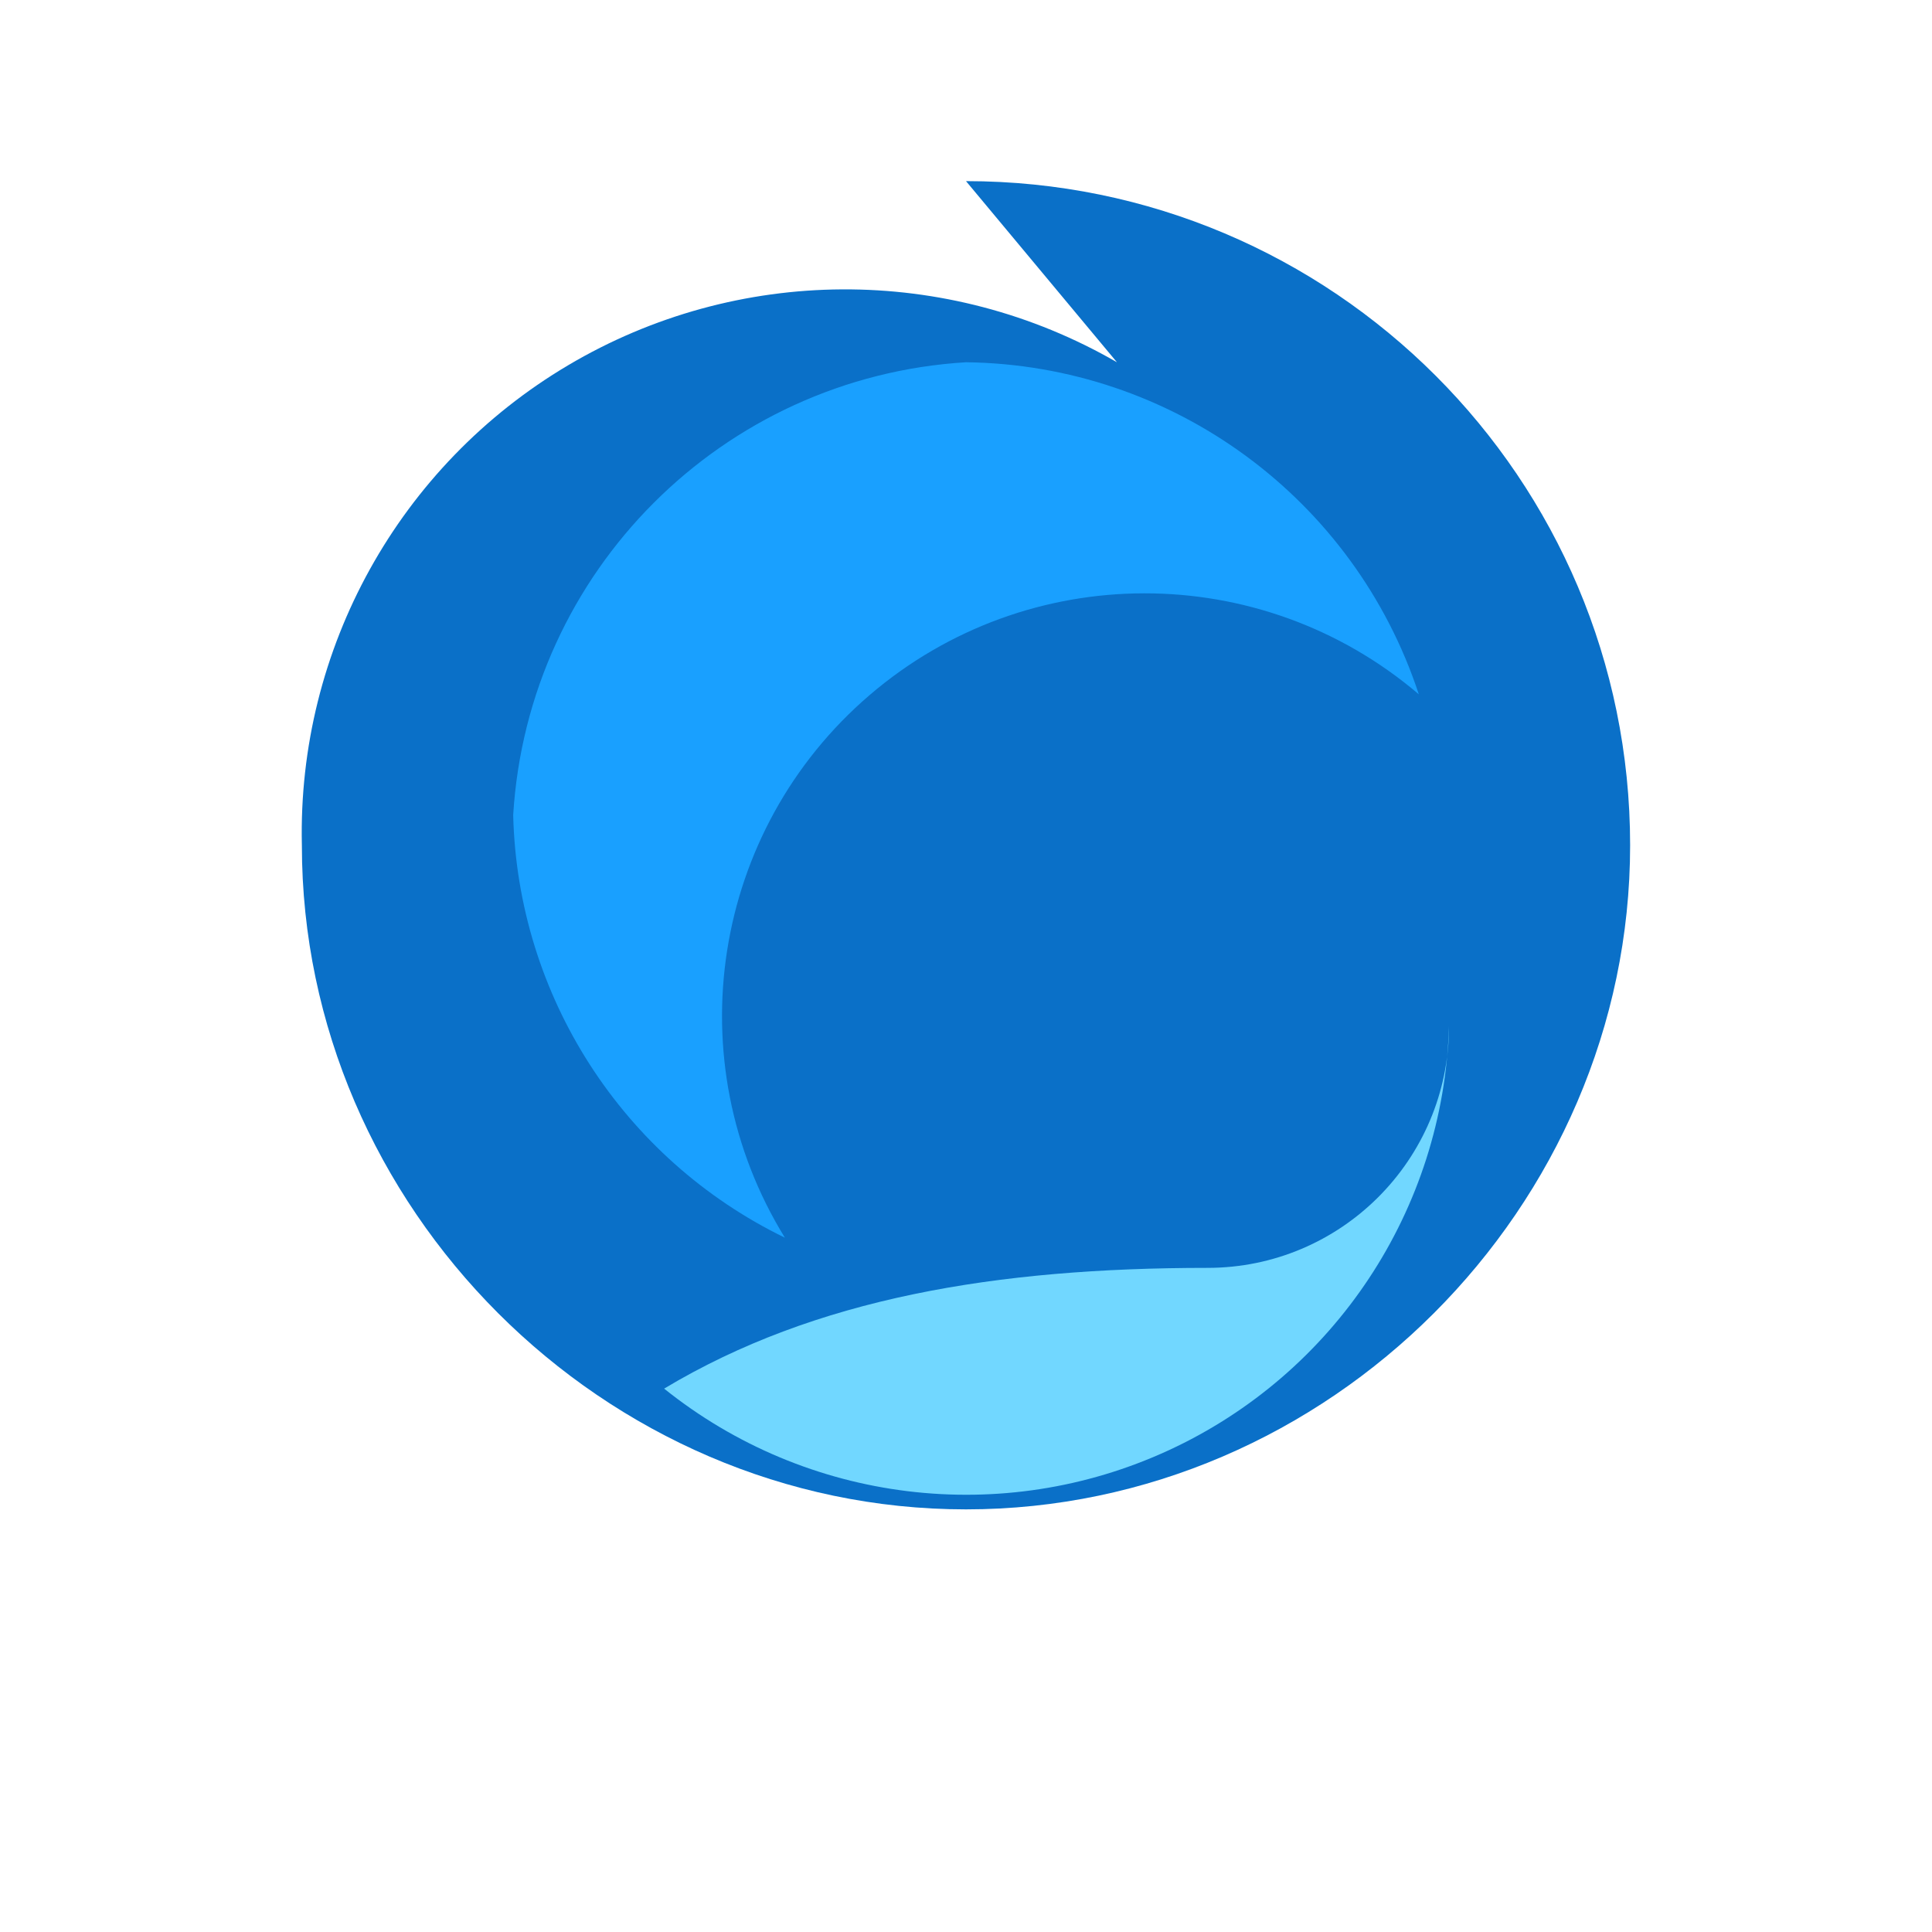
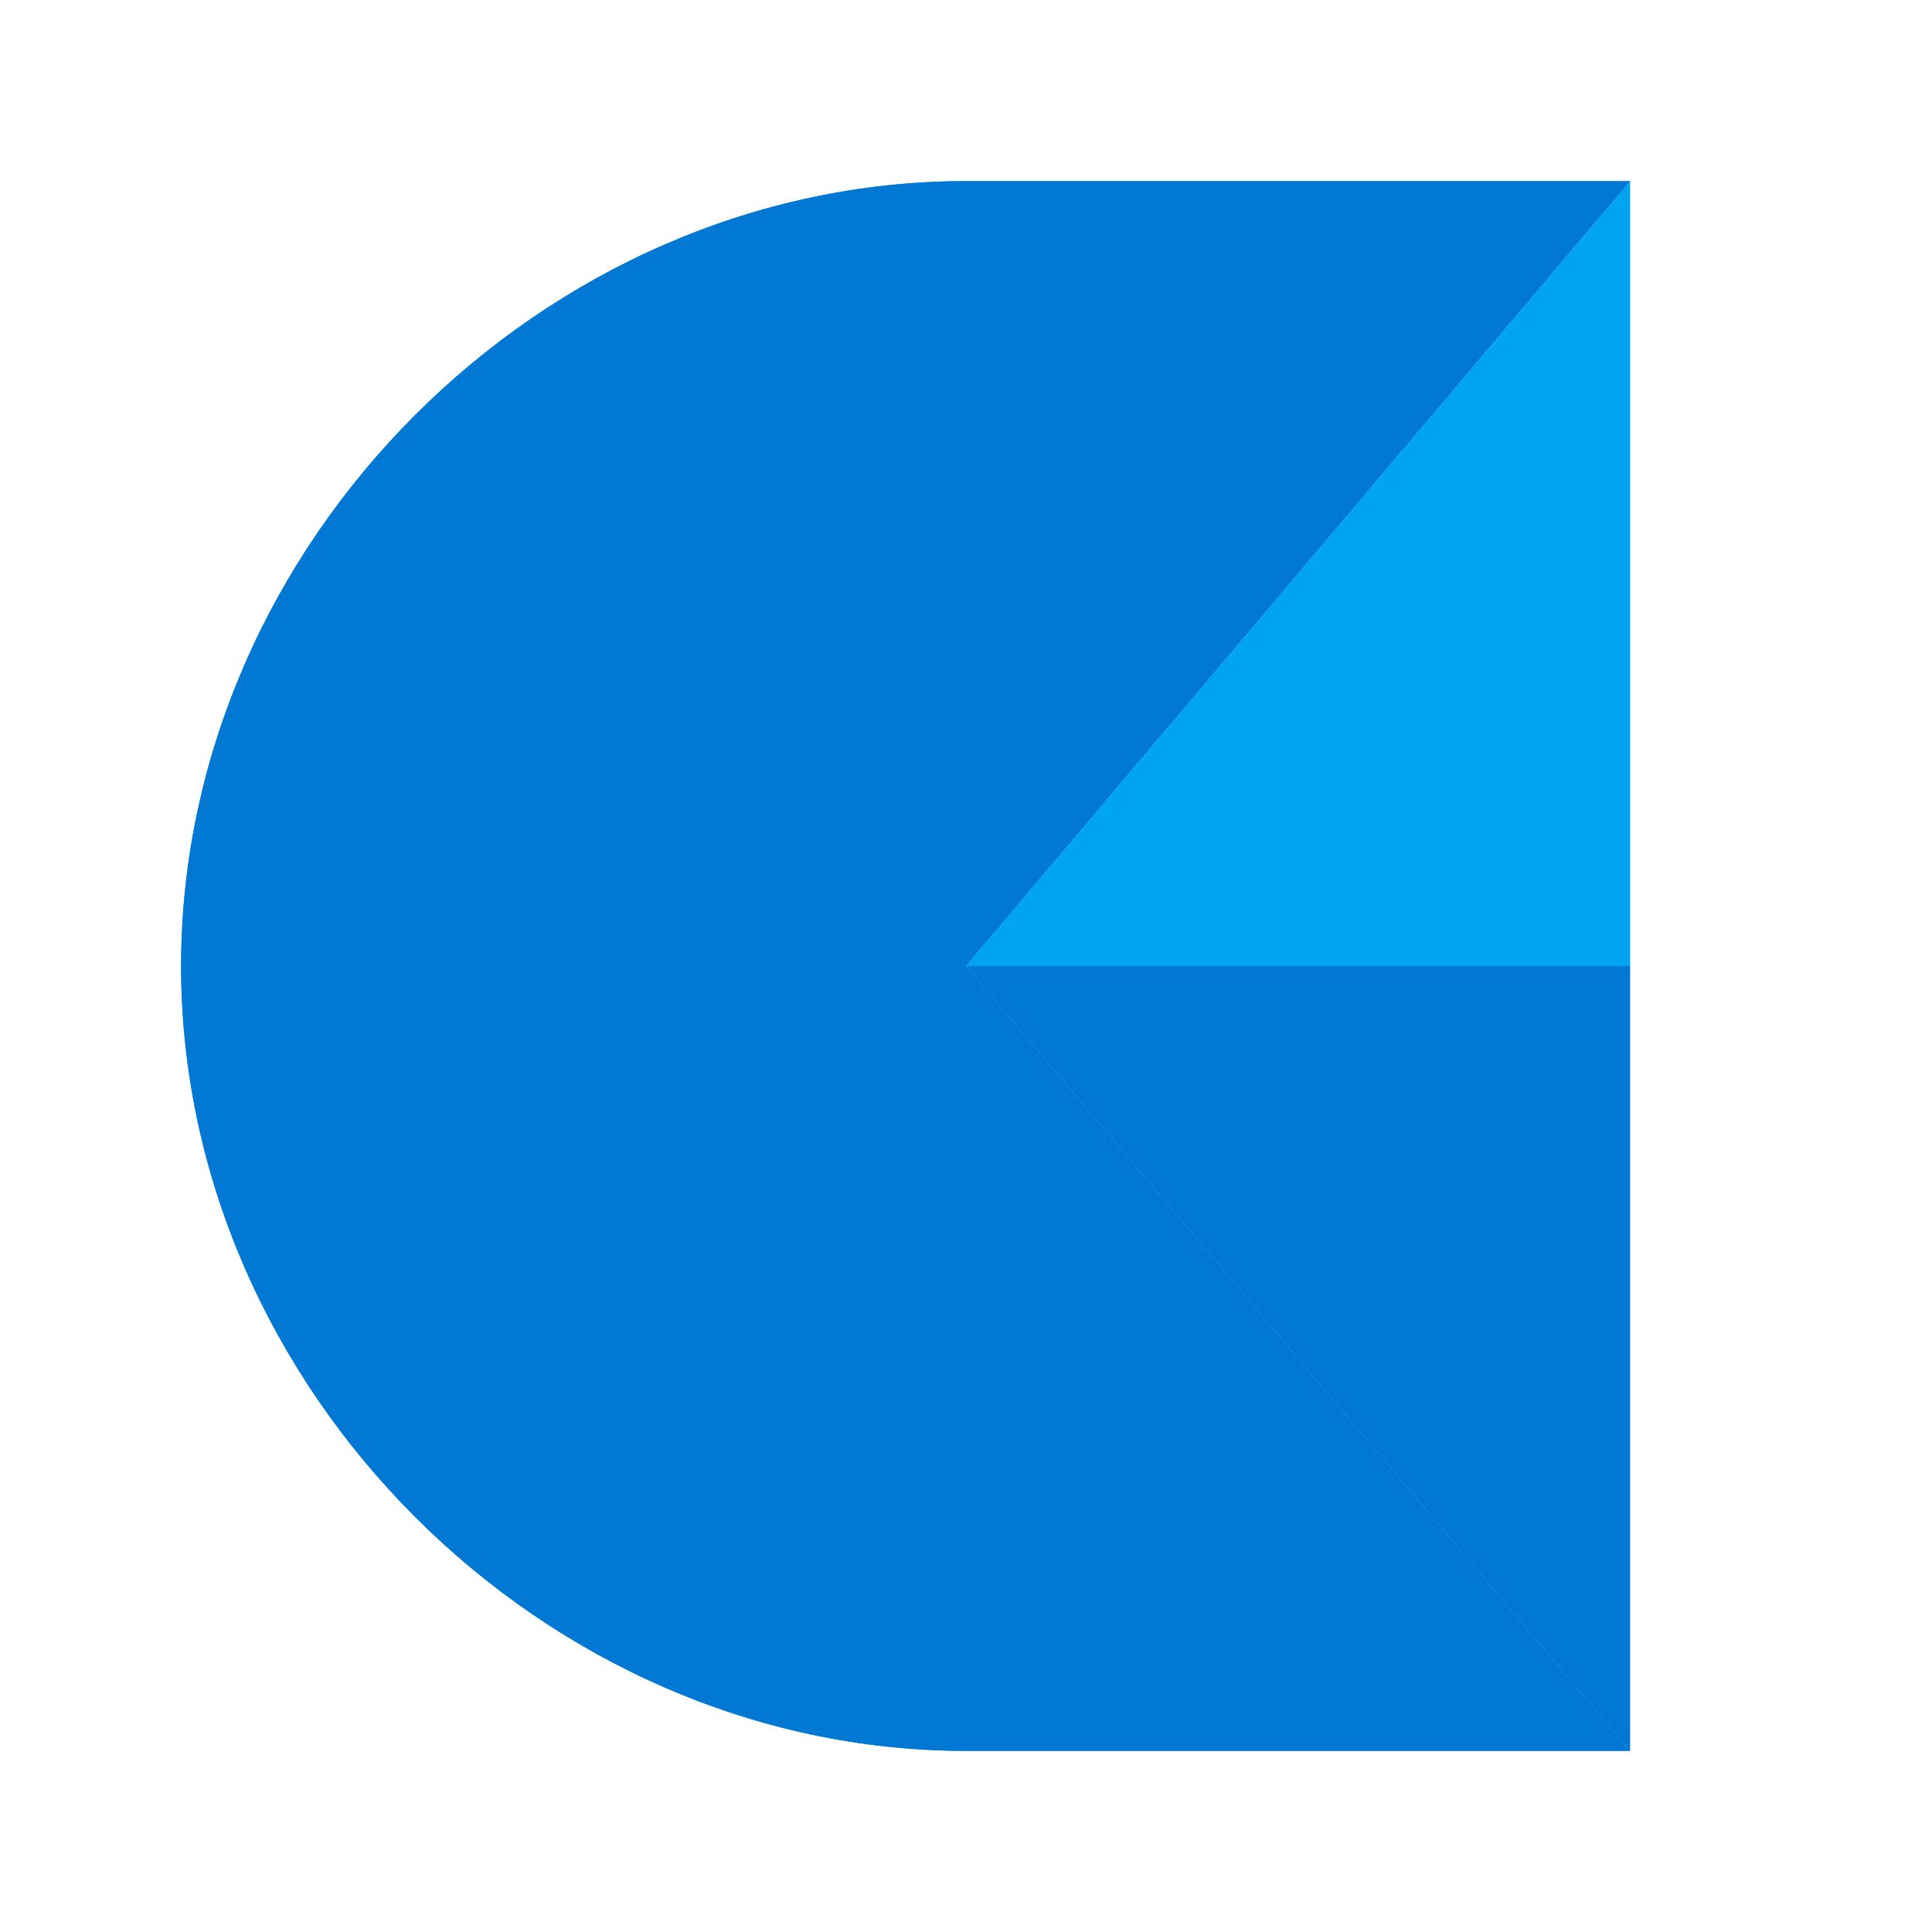
<svg xmlns="http://www.w3.org/2000/svg" width="64" height="64" viewBox="0 0 64 64">
-   <path d="M32 6a22 22 0 0 1 22 22c0 12-10 22-22 22S10 40 10 28a18 18 0 0 1 27-16z" fill="#0a70c8" />
-   <path d="M32 12a16 16 0 0 1 15 11 14 14 0 0 0-21 18 16 16 0 0 1-9-14 16 16 0 0 1 15-15z" fill="#19a0ff" />
-   <path d="M48 34a16 16 0 0 1-26 12c5-3 11-4 18-4a8 8 0 0 0 8-8z" fill="#71d7ff" />
+   <path d="M32 6 L54 6 L32 32 L54 58 L32 58 C18 58 6 46 6 32 C6 18 18 6 32 6 Z" fill="#0078D4" />
+   <path d="M32 6 L54 6 L32 32 L54 58 L32 58 C18 58 6 46 6 32 C6 18 18 6 32 6 Z" fill="#0078D4" opacity="0.9" />
+   <path d="M32 32 L54 6 L54 32 L32 32 Z" fill="#00A4EF" />
+   <path d="M32 32 L54 58 L54 32 L32 32 Z" fill="#0078D4" />
</svg>
